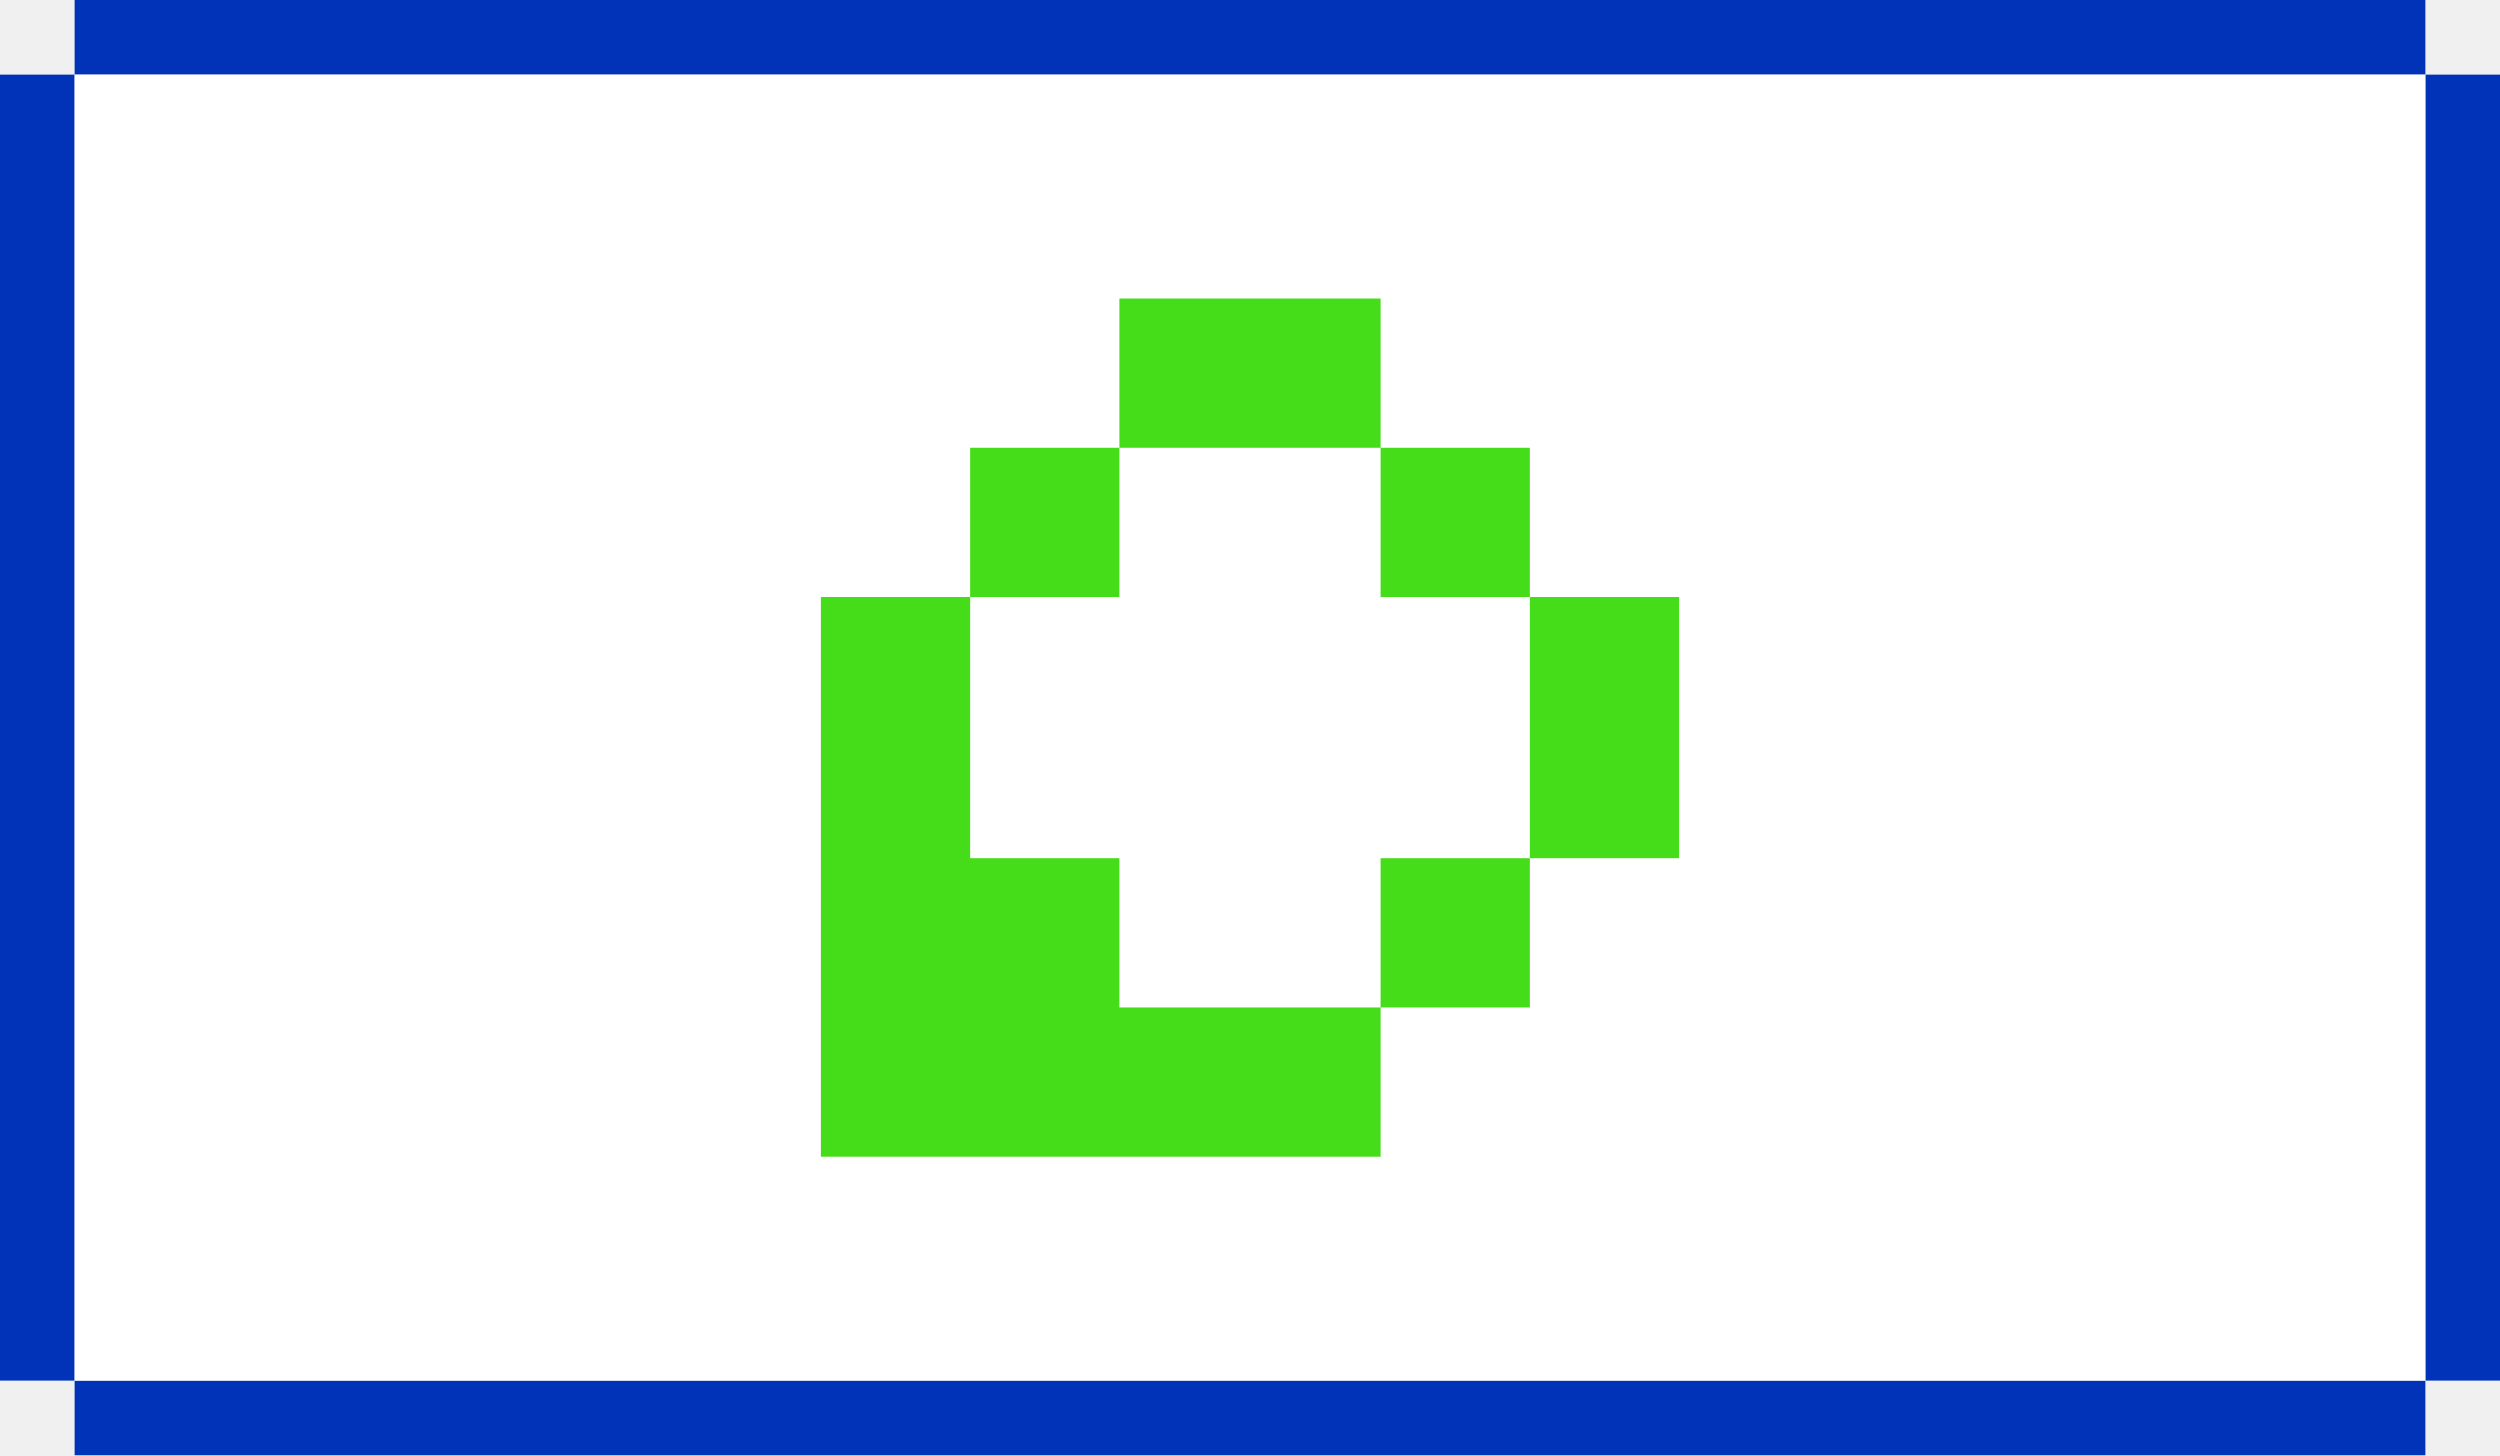
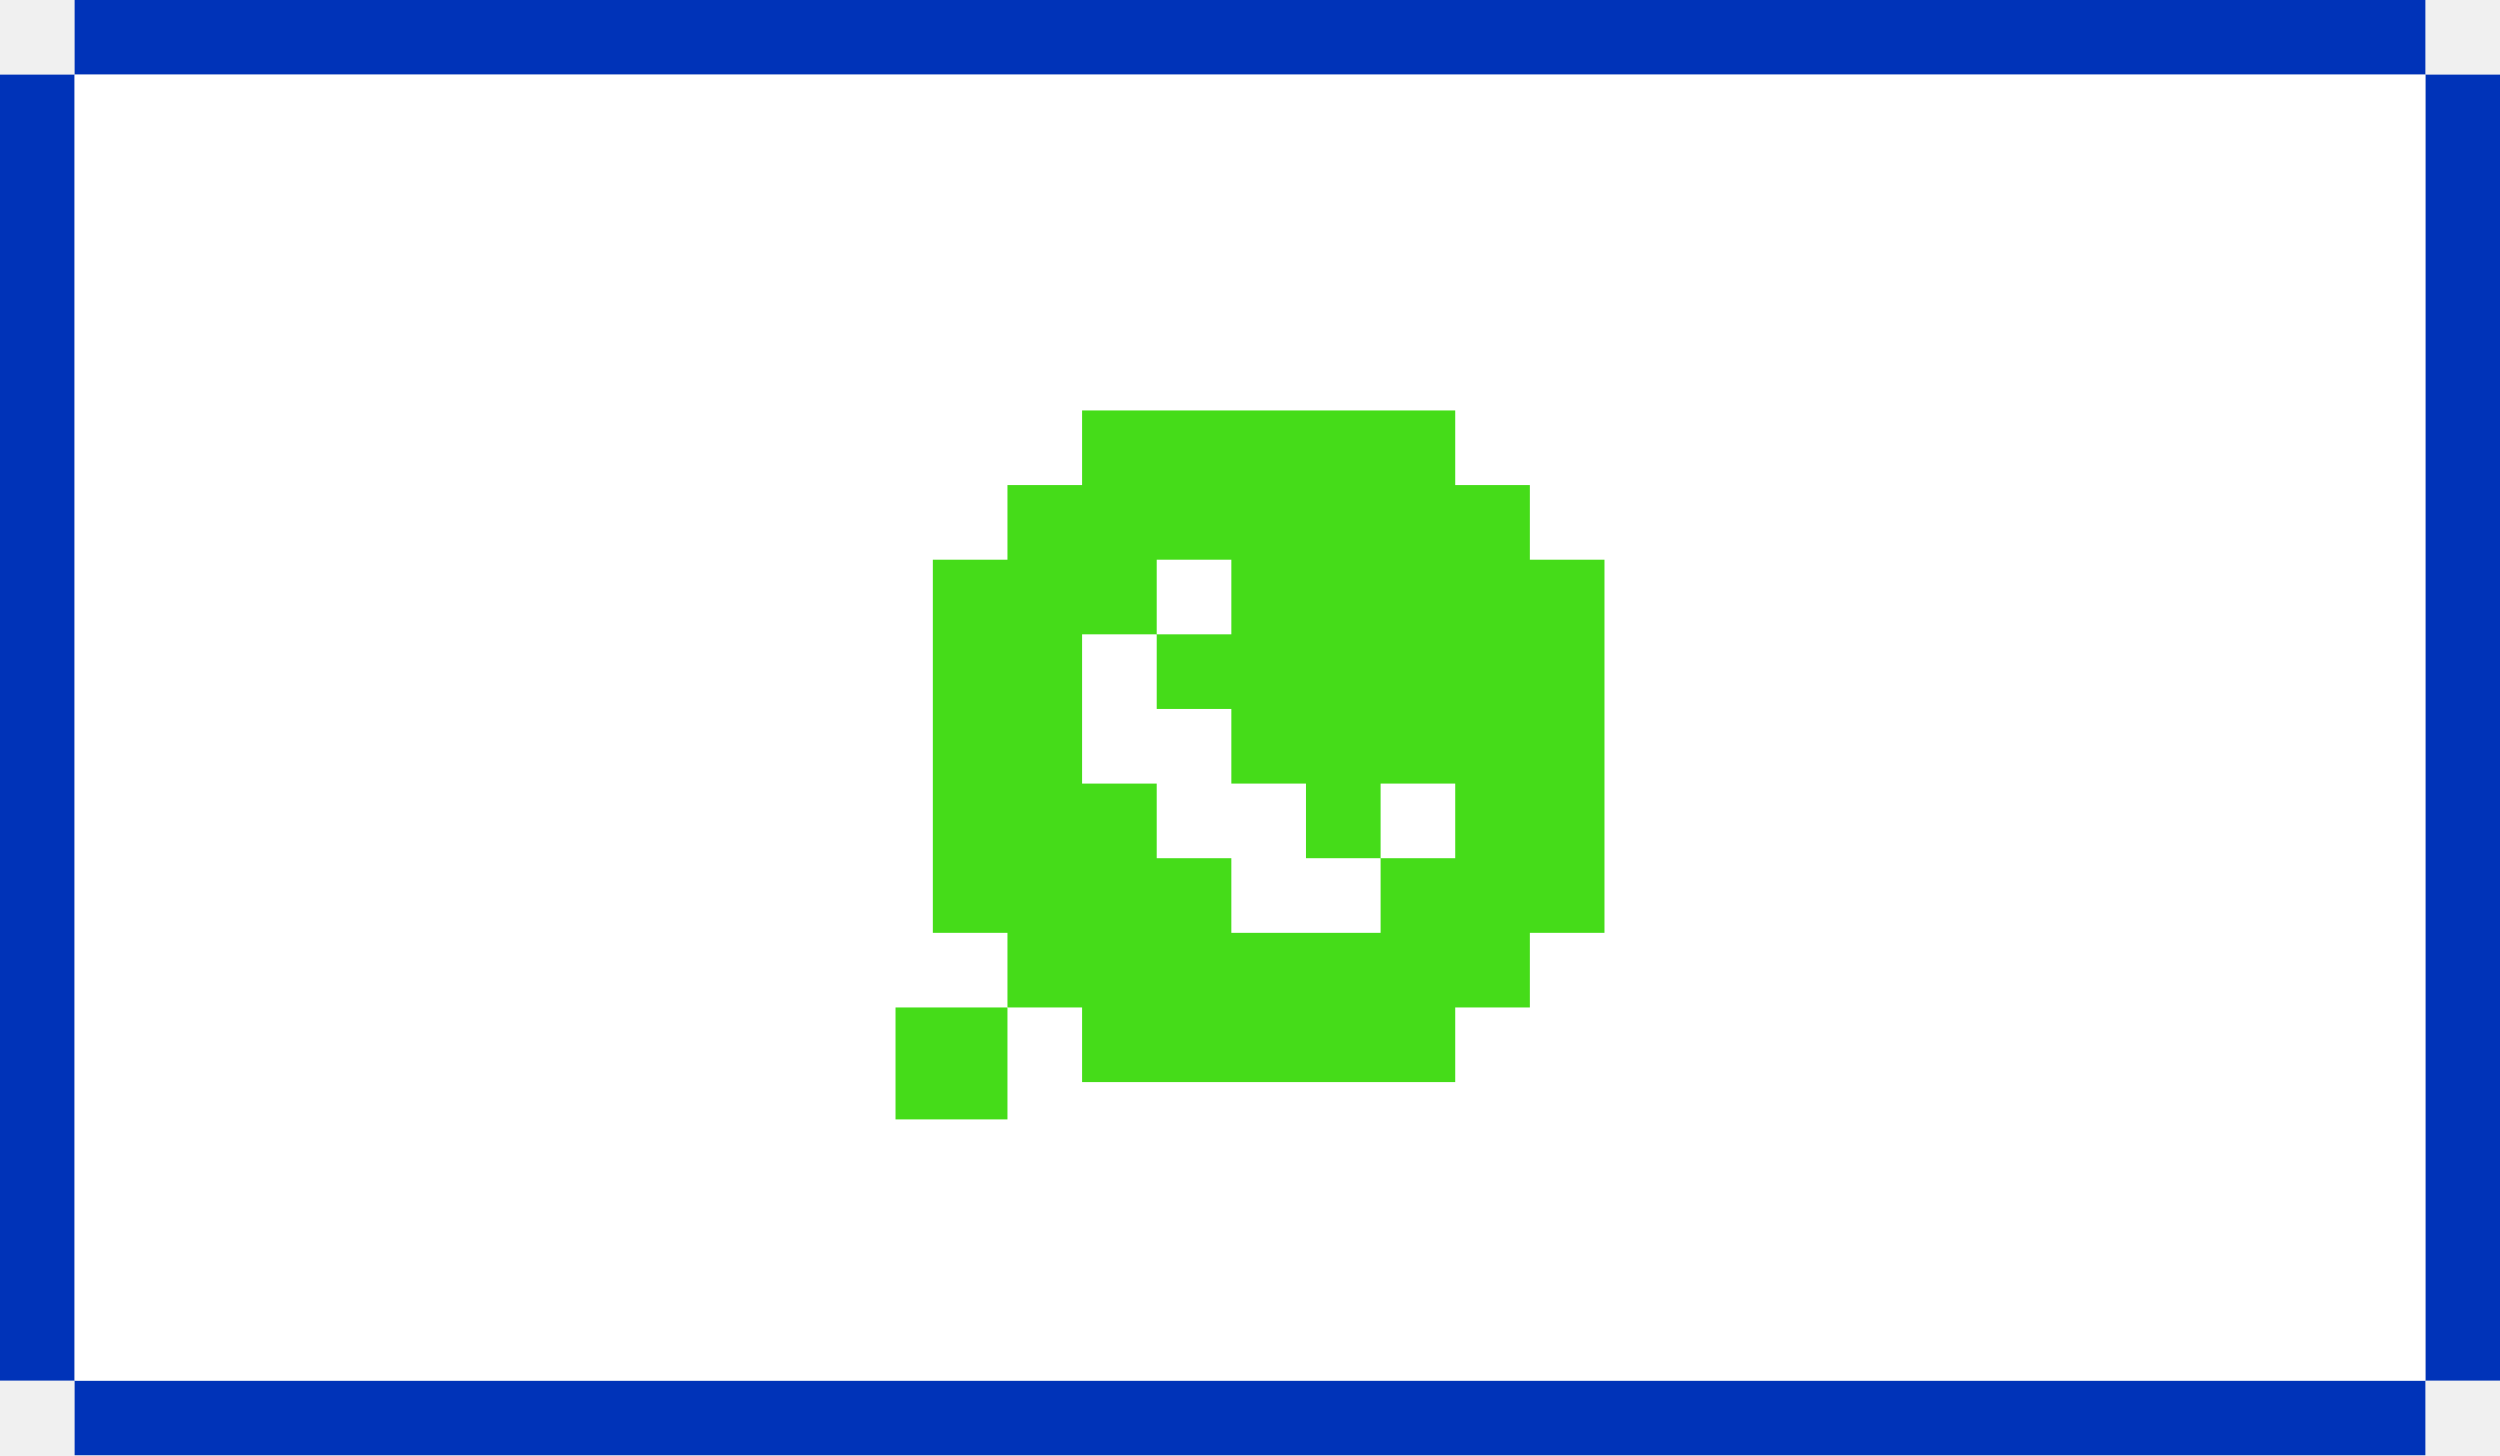
<svg xmlns="http://www.w3.org/2000/svg" version="1.1" id="Layer_1" x="0px" y="0px" viewBox="0 0 67 39" style="enable-background:new 0 0 67 39;" xml:space="preserve">
  <style type="text/css">
	.st0{fill:#0033B8;}
	.st1{fill:#FFFFFF;}
	.st2{fill:#45DC19;}
</style>
-   <g id="knesset-run">
-     <g id="_x30_0-b-shared-clicked" transform="translate(-221, -448)">
-       <g id="button-share-whatsapp" transform="translate(221, 448)">
-         <rect id="Rectangle-10-Copy" x="2" y="37" class="st0" width="63" height="2" />
-         <rect id="Rectangle-9" y="2" class="st0" width="2" height="35" />
-         <rect id="Rectangle-9-Copy" x="65" y="2" class="st0" width="2" height="35" />
-         <rect id="Rectangle-10" x="2" class="st0" width="63" height="2" />
-         <rect id="bg" x="2" y="2" class="st1" width="63" height="35" />
-         <path id="Combined-Shape" class="st2" d="M26,31h-4V16h4v7h4v4h7v4H26z M30,8h7v4h-7V8z M37,12h4v4h-4V12z M26,12h4v4h-4V12z      M37,23h4v4h-4V23z M41,16h4v7h-4V16z" />
-       </g>
-     </g>
+   <rect id="Rectangle-10-Copy" x="2" y="37" class="st0" width="63" height="2" />
+   <rect id="Rectangle-9" y="2" class="st0" width="2" height="35" />
+   <rect id="Rectangle-9-Copy" x="65" y="2" class="st0" width="2" height="35" />
+   <rect id="Rectangle-10" x="2" class="st0" width="63" height="2" />
+   <rect id="bg" x="2" y="2" class="st1" width="63" height="35" />
+   <g>
+     <polygon class="st2" points="41,15 41,13 39,13 39,11 29,11 29,13 27,13 27,15 25,15 25,25 27,25 27,27 29,27 29,29 39,29 39,27    41,27 41,25 43,25 43,15  " />
+     <rect x="24" y="27" class="st2" width="3" height="3" />
+   </g>
+   <g>
+     <rect x="31" y="15" class="st1" width="2" height="2" />
+     <polygon class="st1" points="35,21 33,21 33,19 31,19 31,17 29,17 29,19 29,21 31,21 31,23 33,23 33,25 35,25 37,25 37,23 35,23     " />
+     <rect x="37" y="21" class="st1" width="2" height="2" />
  </g>
</svg>
